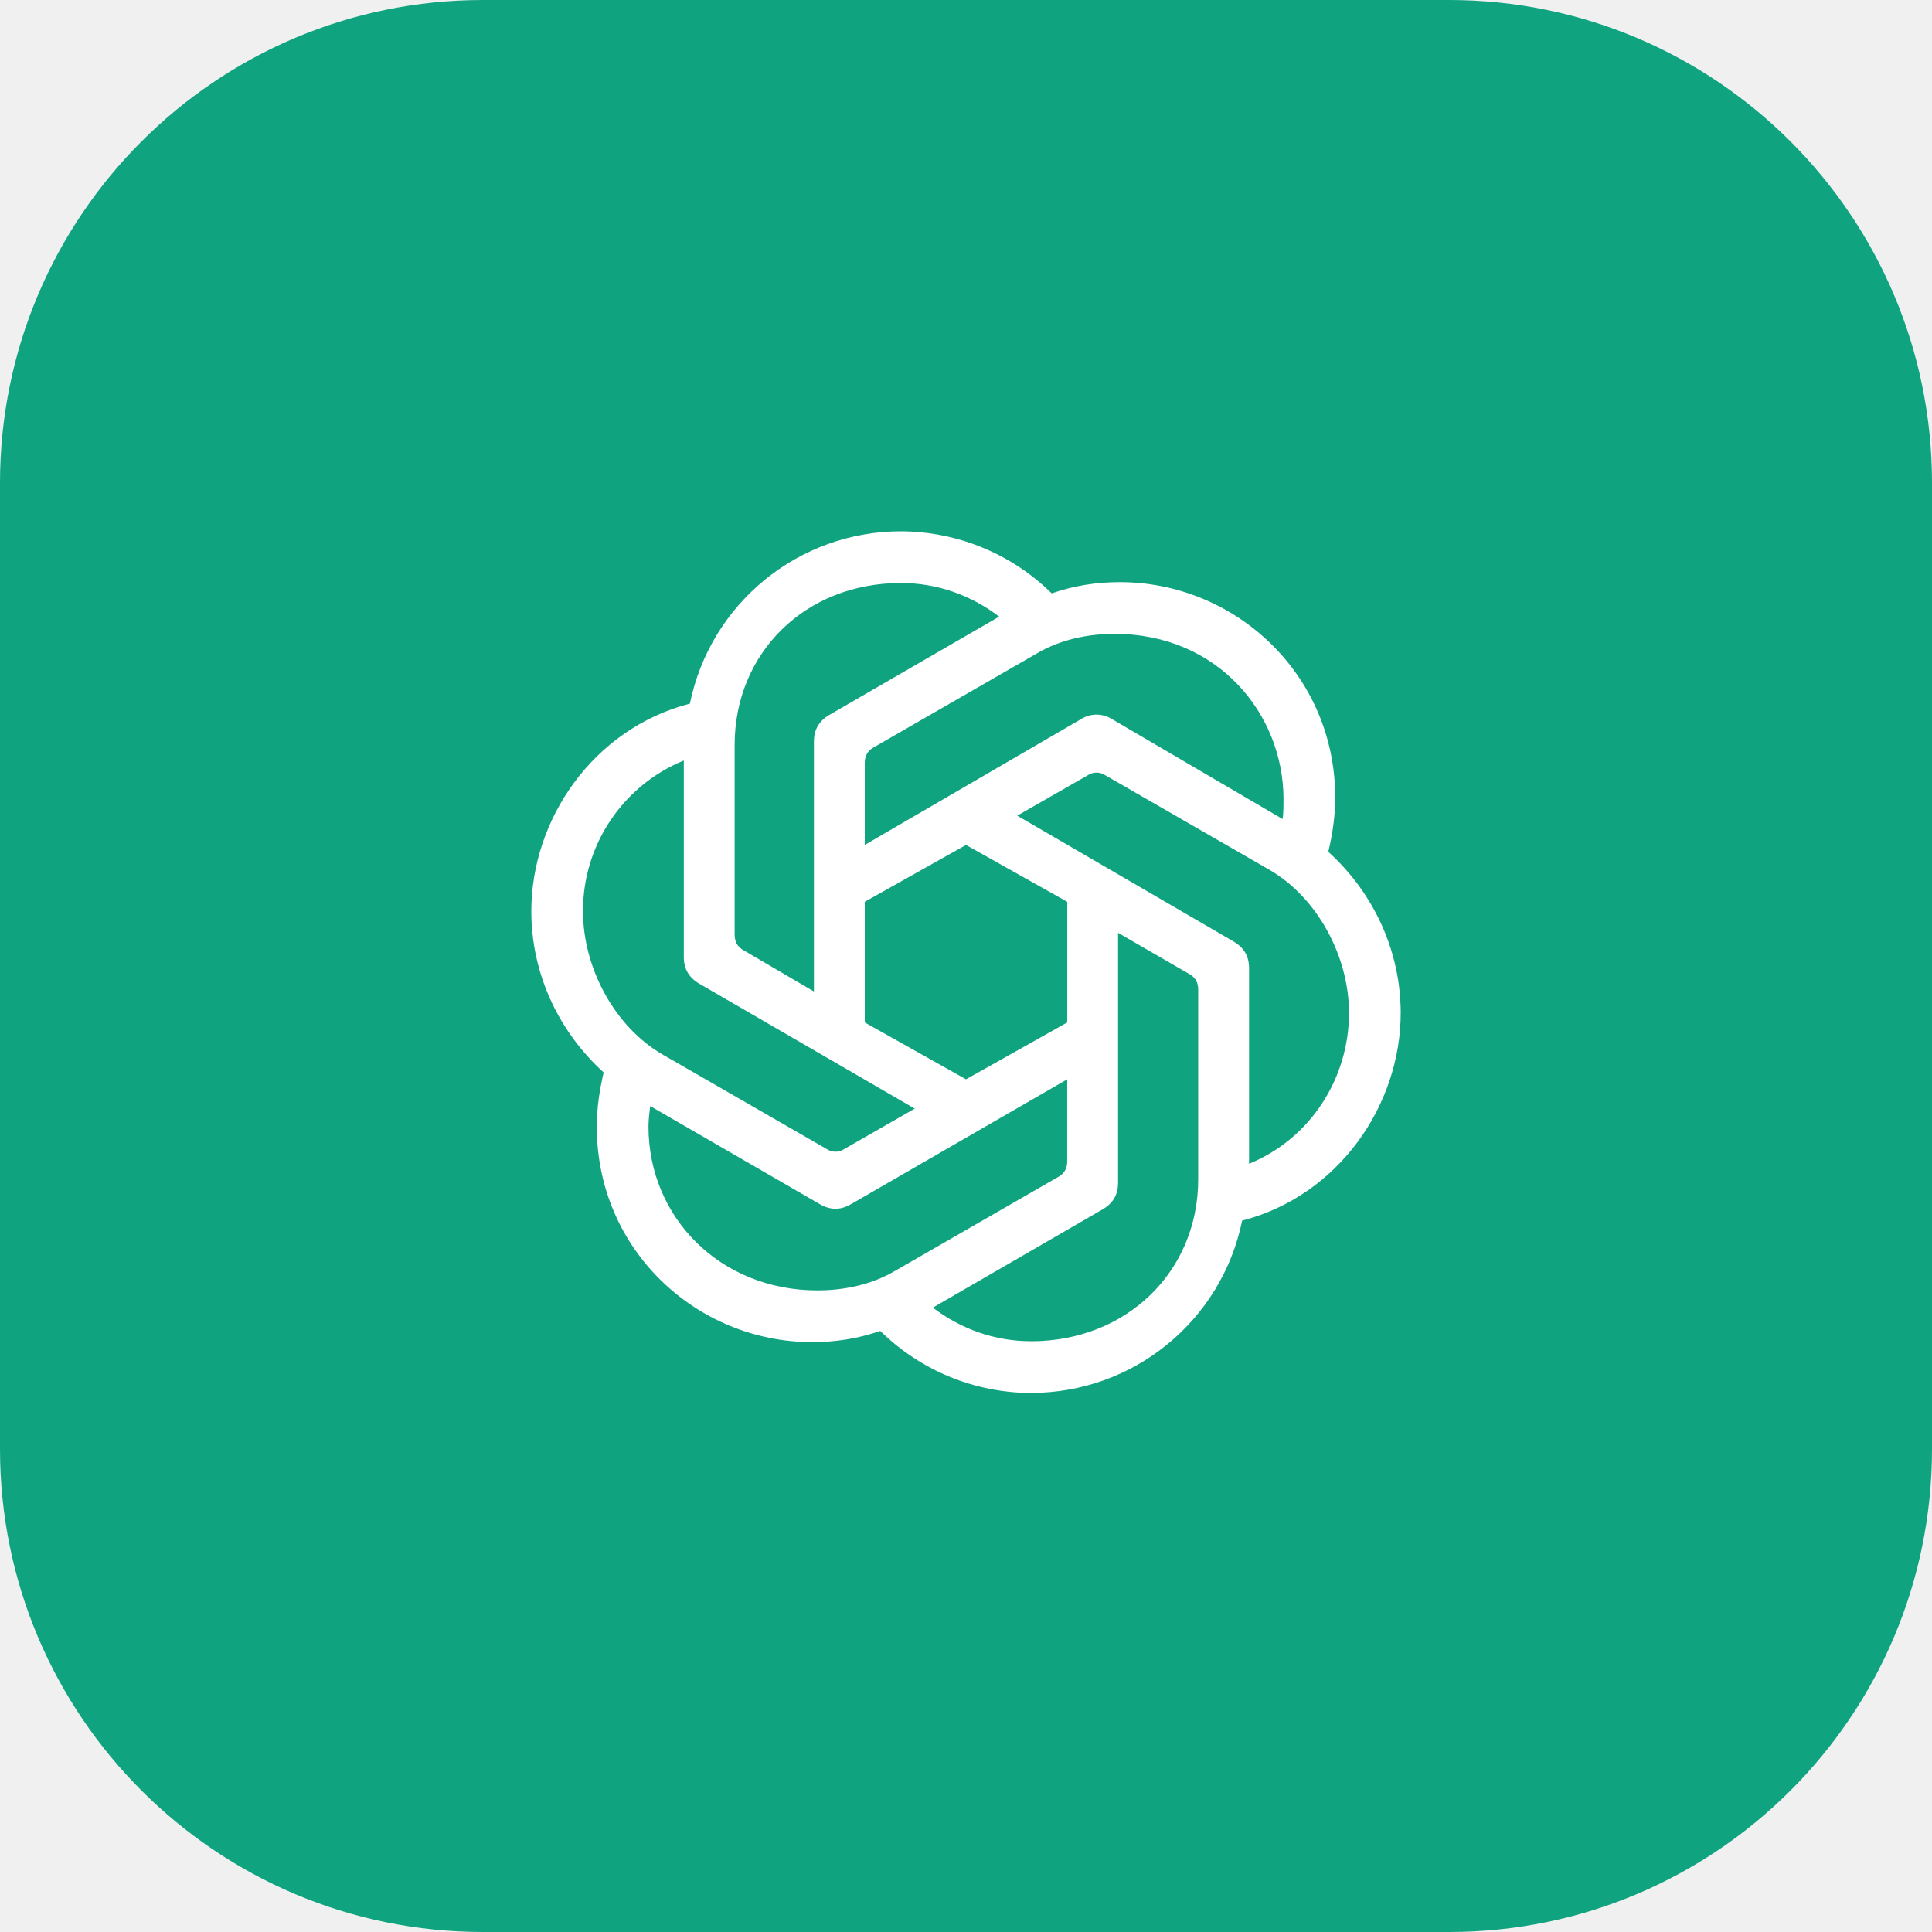
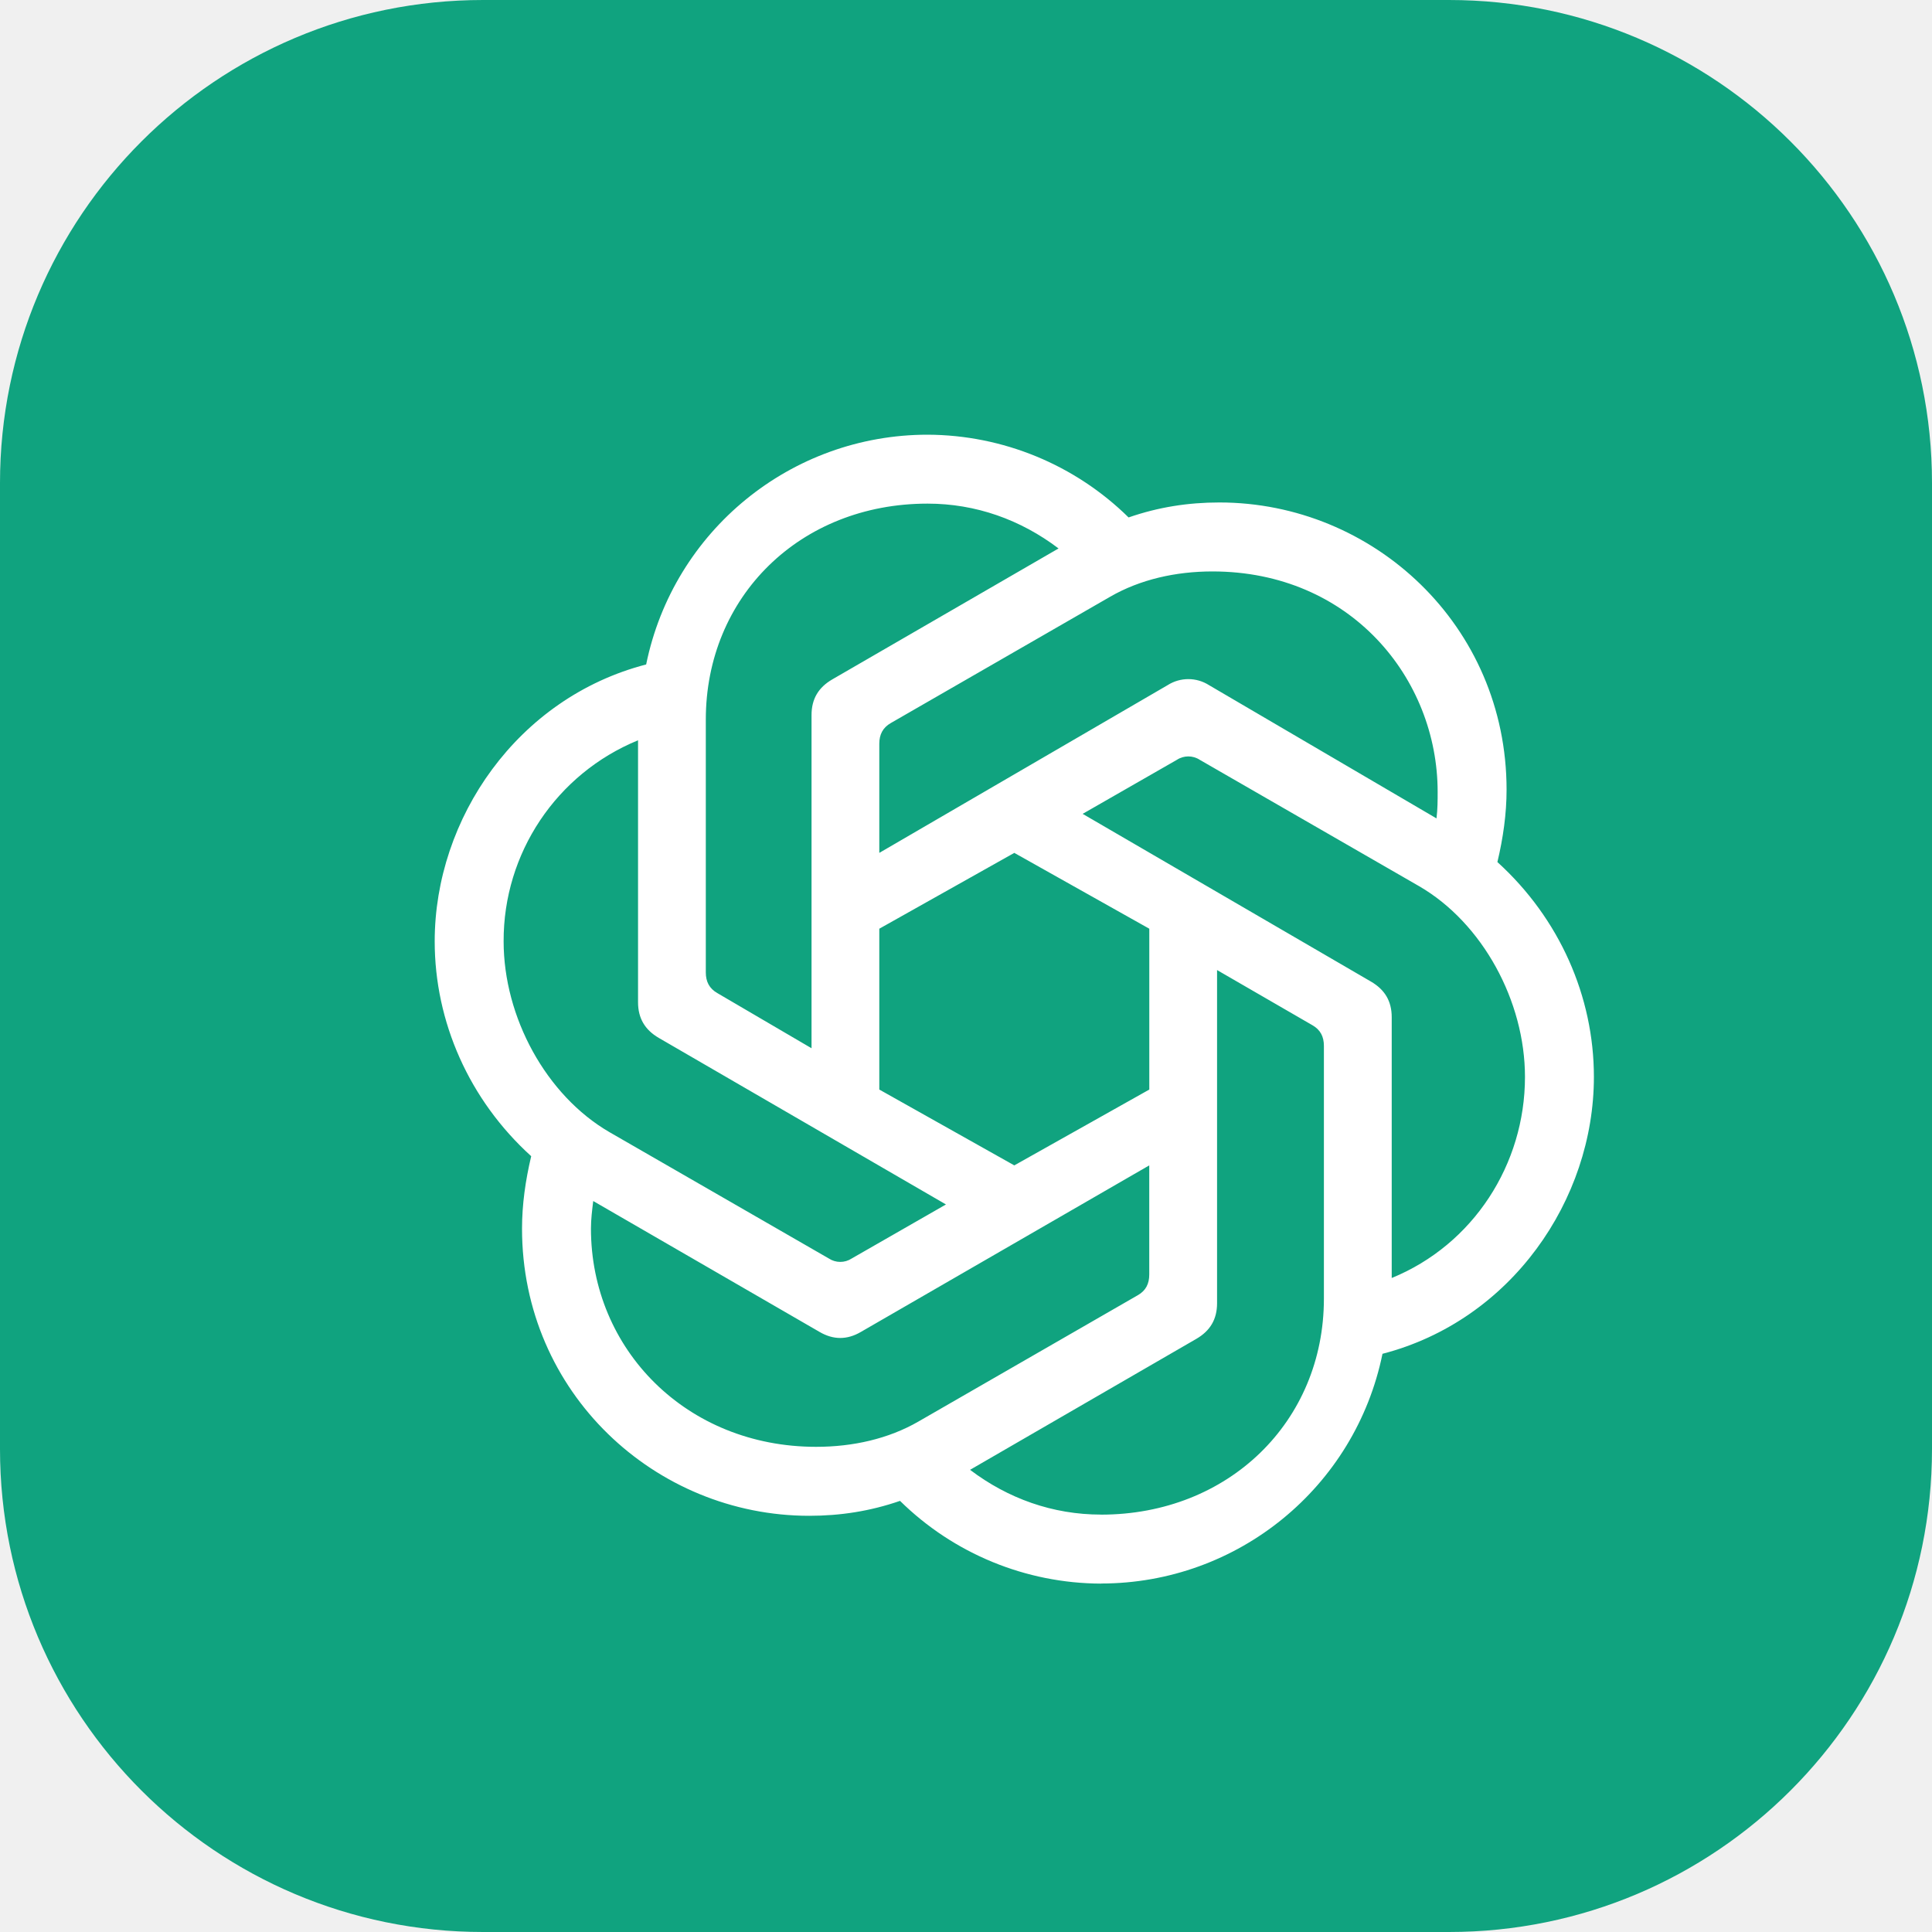
<svg xmlns="http://www.w3.org/2000/svg" width="40" height="40" viewBox="0 0 40 40">
  <rect width="40" height="40" rx="10" fill="#10A37F" />
-   <g transform="translate(11 11) scale(0.75)" fill="#FFFFFF" fill-rule="evenodd">
+   <g transform="translate(9 9) scale(1)" fill="#FFFFFF" fill-rule="evenodd">
    <path d="M9.205 8.658v-2.26c0-.19.072-.333.238-.428l4.543-2.616c.619-.357 1.356-.523 2.117-.523 2.854 0 4.662 2.212 4.662 4.566 0 .167 0 .357-.024.547l-4.71-2.759a.797.797 0 00-.856 0l-5.97 3.473zm10.609 8.8V12.06c0-.333-.143-.57-.429-.737l-5.97-3.473 1.95-1.118a.433.433 0 01.476 0l4.543 2.617c1.309.76 2.189 2.378 2.189 3.948 0 1.808-1.07 3.473-2.76 4.163zM7.802 12.703l-1.95-1.142c-.167-.095-.239-.238-.239-.428V5.899c0-2.545 1.95-4.472 4.591-4.472 1 0 1.927.333 2.712.928L8.23 5.067c-.285.166-.428.404-.428.737v6.898zM12 15.128l-2.795-1.57v-3.33L12 8.658l2.795 1.57v3.33L12 15.128zm1.796 7.23c-1 0-1.927-.332-2.712-.927l4.686-2.712c.285-.166.428-.404.428-.737v-6.898l1.974 1.142c.167.095.238.238.238.428v5.233c0 2.545-1.974 4.472-4.614 4.472zm-5.637-5.303l-4.544-2.617c-1.308-.761-2.188-2.378-2.188-3.948A4.482 4.482 0 014.21 6.327v5.423c0 .333.143.571.428.738l5.947 3.449-1.95 1.118a.432.432 0 01-.476 0zm-.262 3.9c-2.688 0-4.662-2.021-4.662-4.519 0-.19.024-.38.047-.57l4.686 2.71c.286.167.571.167.856 0l5.97-3.448v2.26c0 .19-.07.333-.237.428l-4.543 2.616c-.619.357-1.356.523-2.117.523zm5.899 2.83a5.947 5.947 0 005.827-4.756C22.287 18.339 24 15.84 24 13.296c0-1.665-.713-3.282-1.998-4.448.119-.5.19-.999.19-1.498 0-3.401-2.759-5.947-5.946-5.947-.642 0-1.26.095-1.88.31A5.962 5.962 0 0010.205 0a5.947 5.947 0 00-5.827 4.757C1.713 5.447 0 7.945 0 10.49c0 1.666.713 3.283 1.998 4.448-.119.5-.19 1-.19 1.499 0 3.401 2.759 5.946 5.946 5.946.642 0 1.26-.095 1.88-.309a5.96 5.96 0 004.162 1.713z" />
  </g>
</svg>
